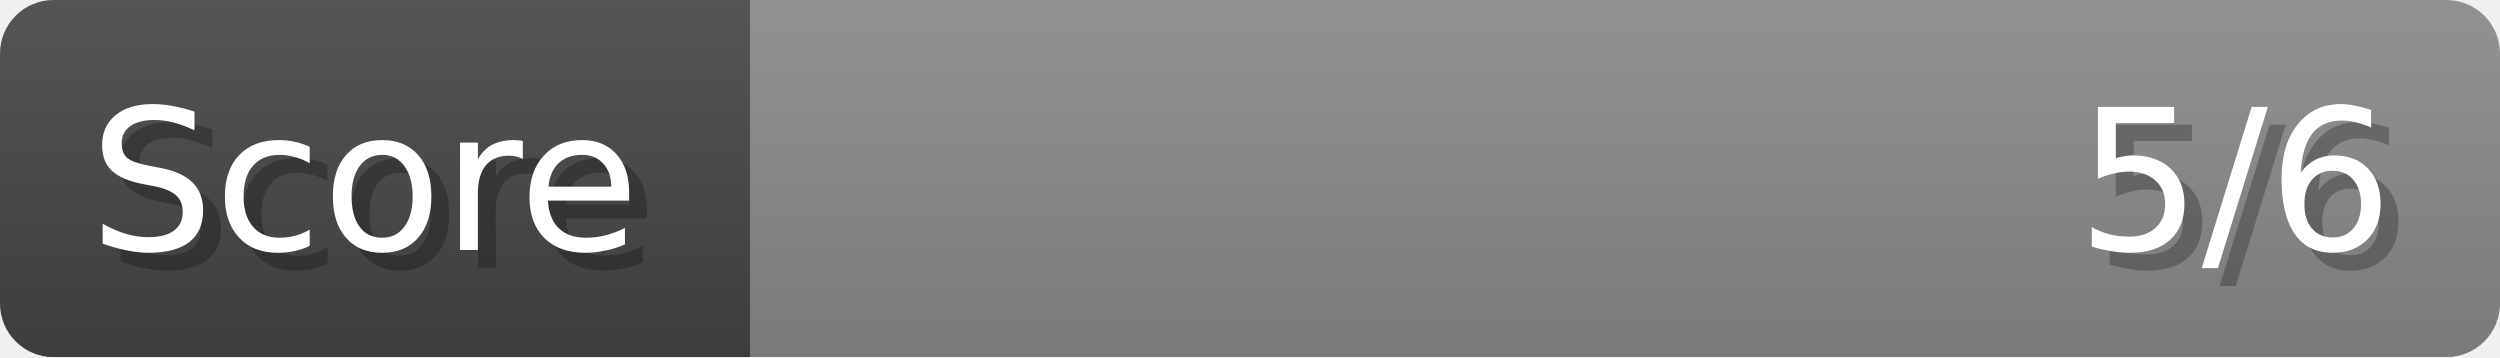
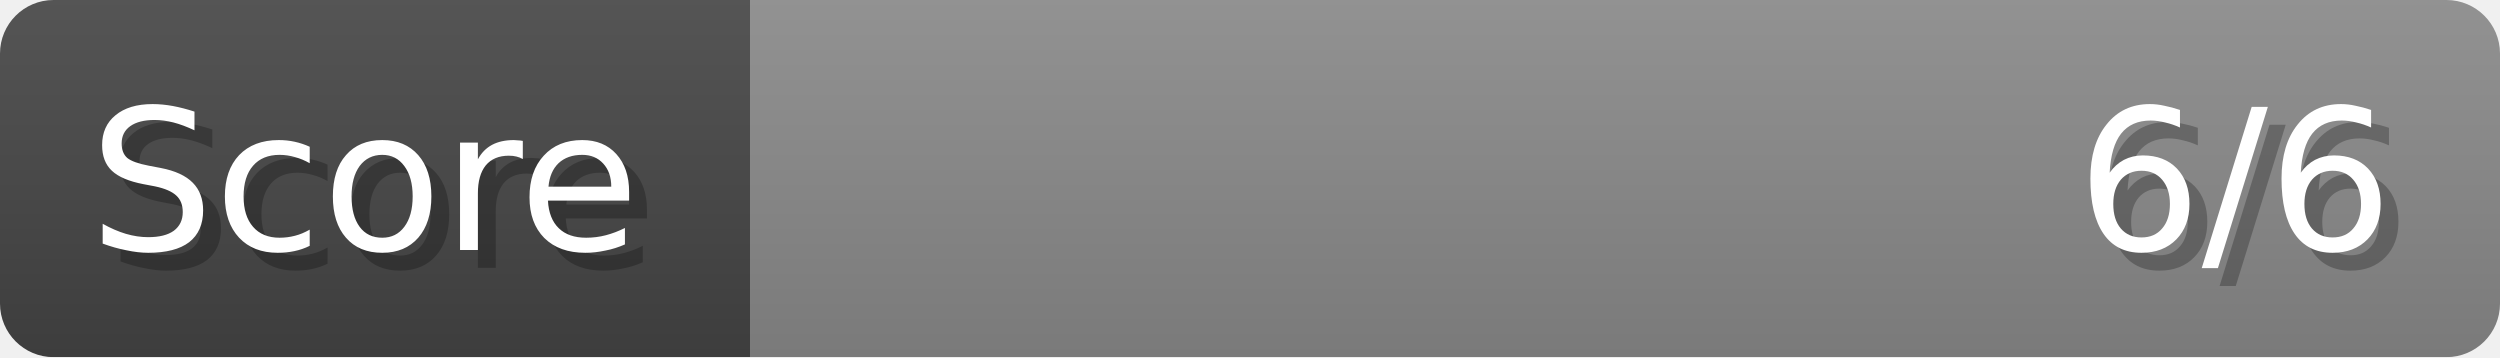
- <svg xmlns="http://www.w3.org/2000/svg" width="140px" height="20px" role="img" aria-label="Score: 5/6">
+ <svg xmlns="http://www.w3.org/2000/svg" width="140px" height="20px" role="img" aria-label="Score: 6/6">
  <linearGradient id="a" x2="0" y2="100%">
    <stop offset="0" stop-opacity=".1" stop-color="#EEE" />
    <stop offset="1" stop-opacity=".1" />
  </linearGradient>
  <mask id="m">
    <rect width="100%" height="100%" rx="3" fill="#FFF" />
  </mask>
  <g mask="url(#m)">
    <rect x="0" y="0" width="42" height="20" fill="#444" />
    <svg x="42" y="0" width="98" height="20">
      <rect width="100%" height="100%" fill="#888888" />
      <rect width="0%" height="100%" fill="#33CC11" transform="">
-         <animate attributeName="width" begin="0.5s" dur="600ms" from="0%" to="83%" repeatCount="1" fill="freeze" calcMode="spline" keyTimes="0; 1" keySplines="0.3, 0.61, 0.355, 1" />
+         <animate attributeName="width" begin="0.5s" dur="600ms" from="0%" to="100%" repeatCount="1" fill="freeze" calcMode="spline" keyTimes="0; 1" keySplines="0.3, 0.61, 0.355, 1" />
      </rect>
    </svg>
    <rect width="140" height="20" fill="url(#a)" />
  </g>
  <g aria-hidden="true" font-size="11" font-family="Verdana, DejaVu Sans, sans-serif" fill="#FFFFFF">
    <text x="6" y="15" fill="#000" opacity="0.25">Score</text>
    <text x="5" y="14">Score</text>
-     <text x="135" y="15" fill="#000" opacity="0.25" text-anchor="end">5/6</text>
-     <text x="134" y="14" text-anchor="end">5/6</text>
+     <text x="135" y="15" fill="#000" opacity="0.25" text-anchor="end">6/6</text>
+     <text x="134" y="14" text-anchor="end">6/6</text>
  </g>
</svg>
